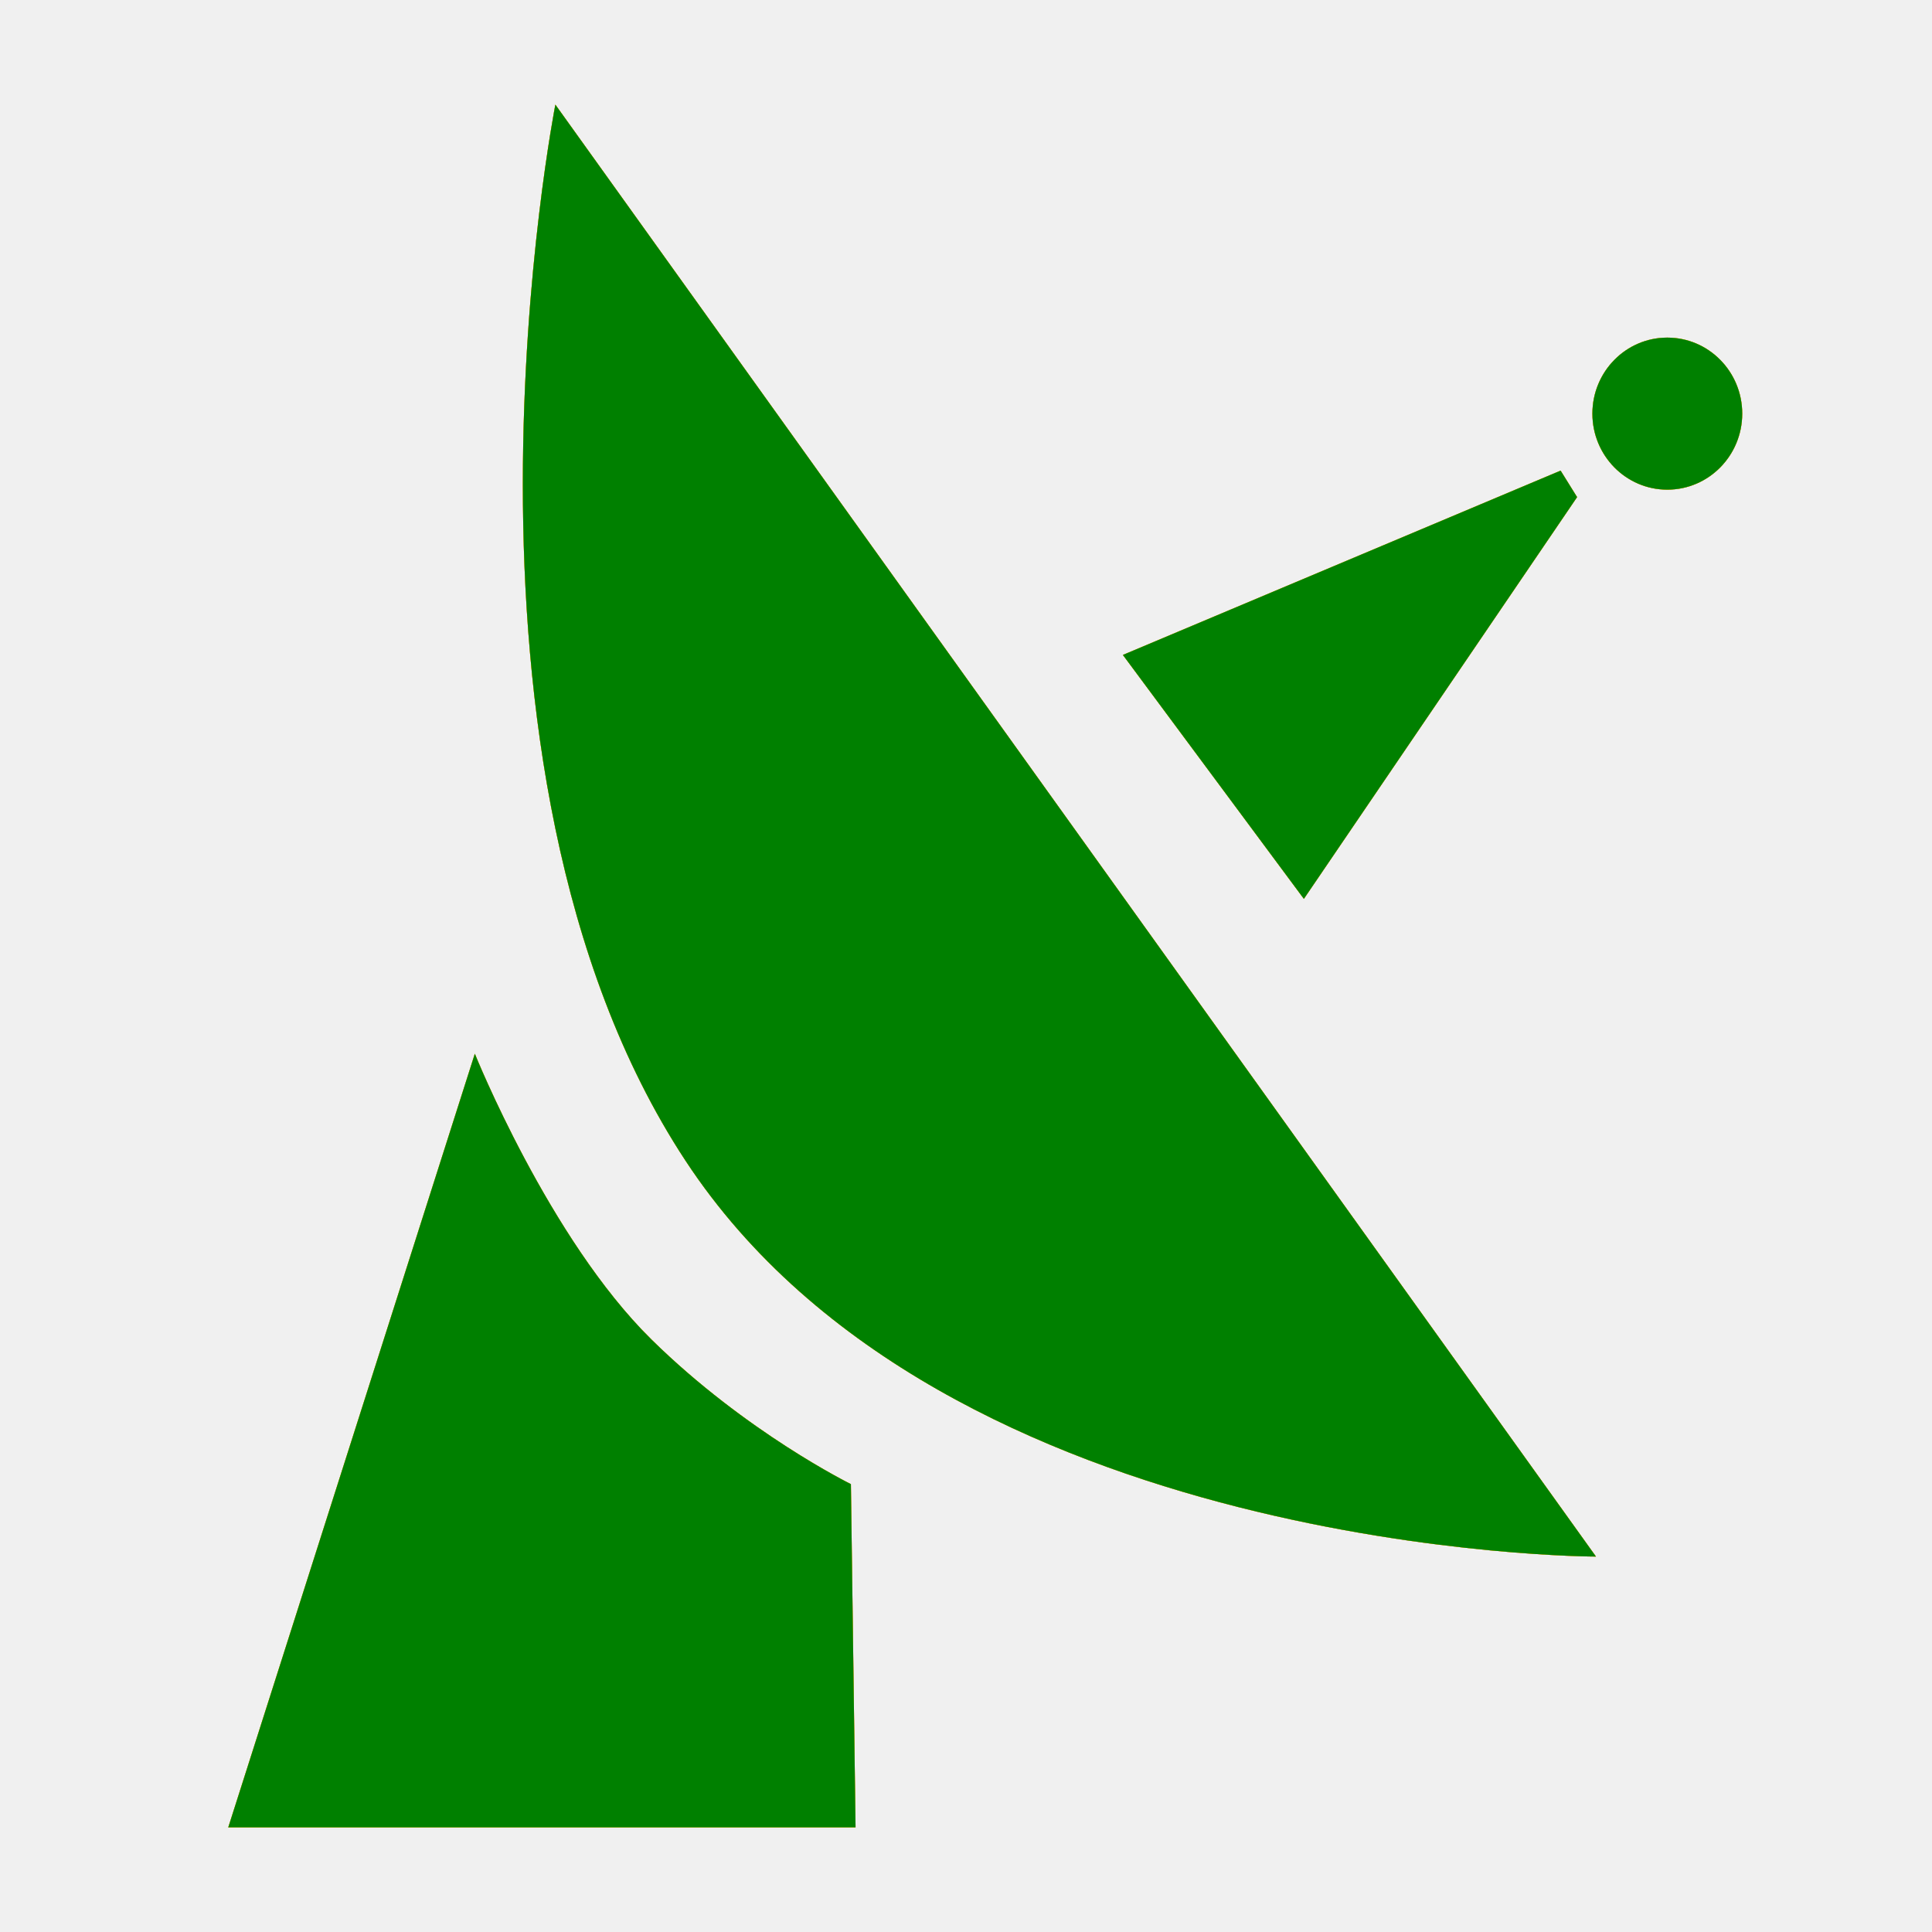
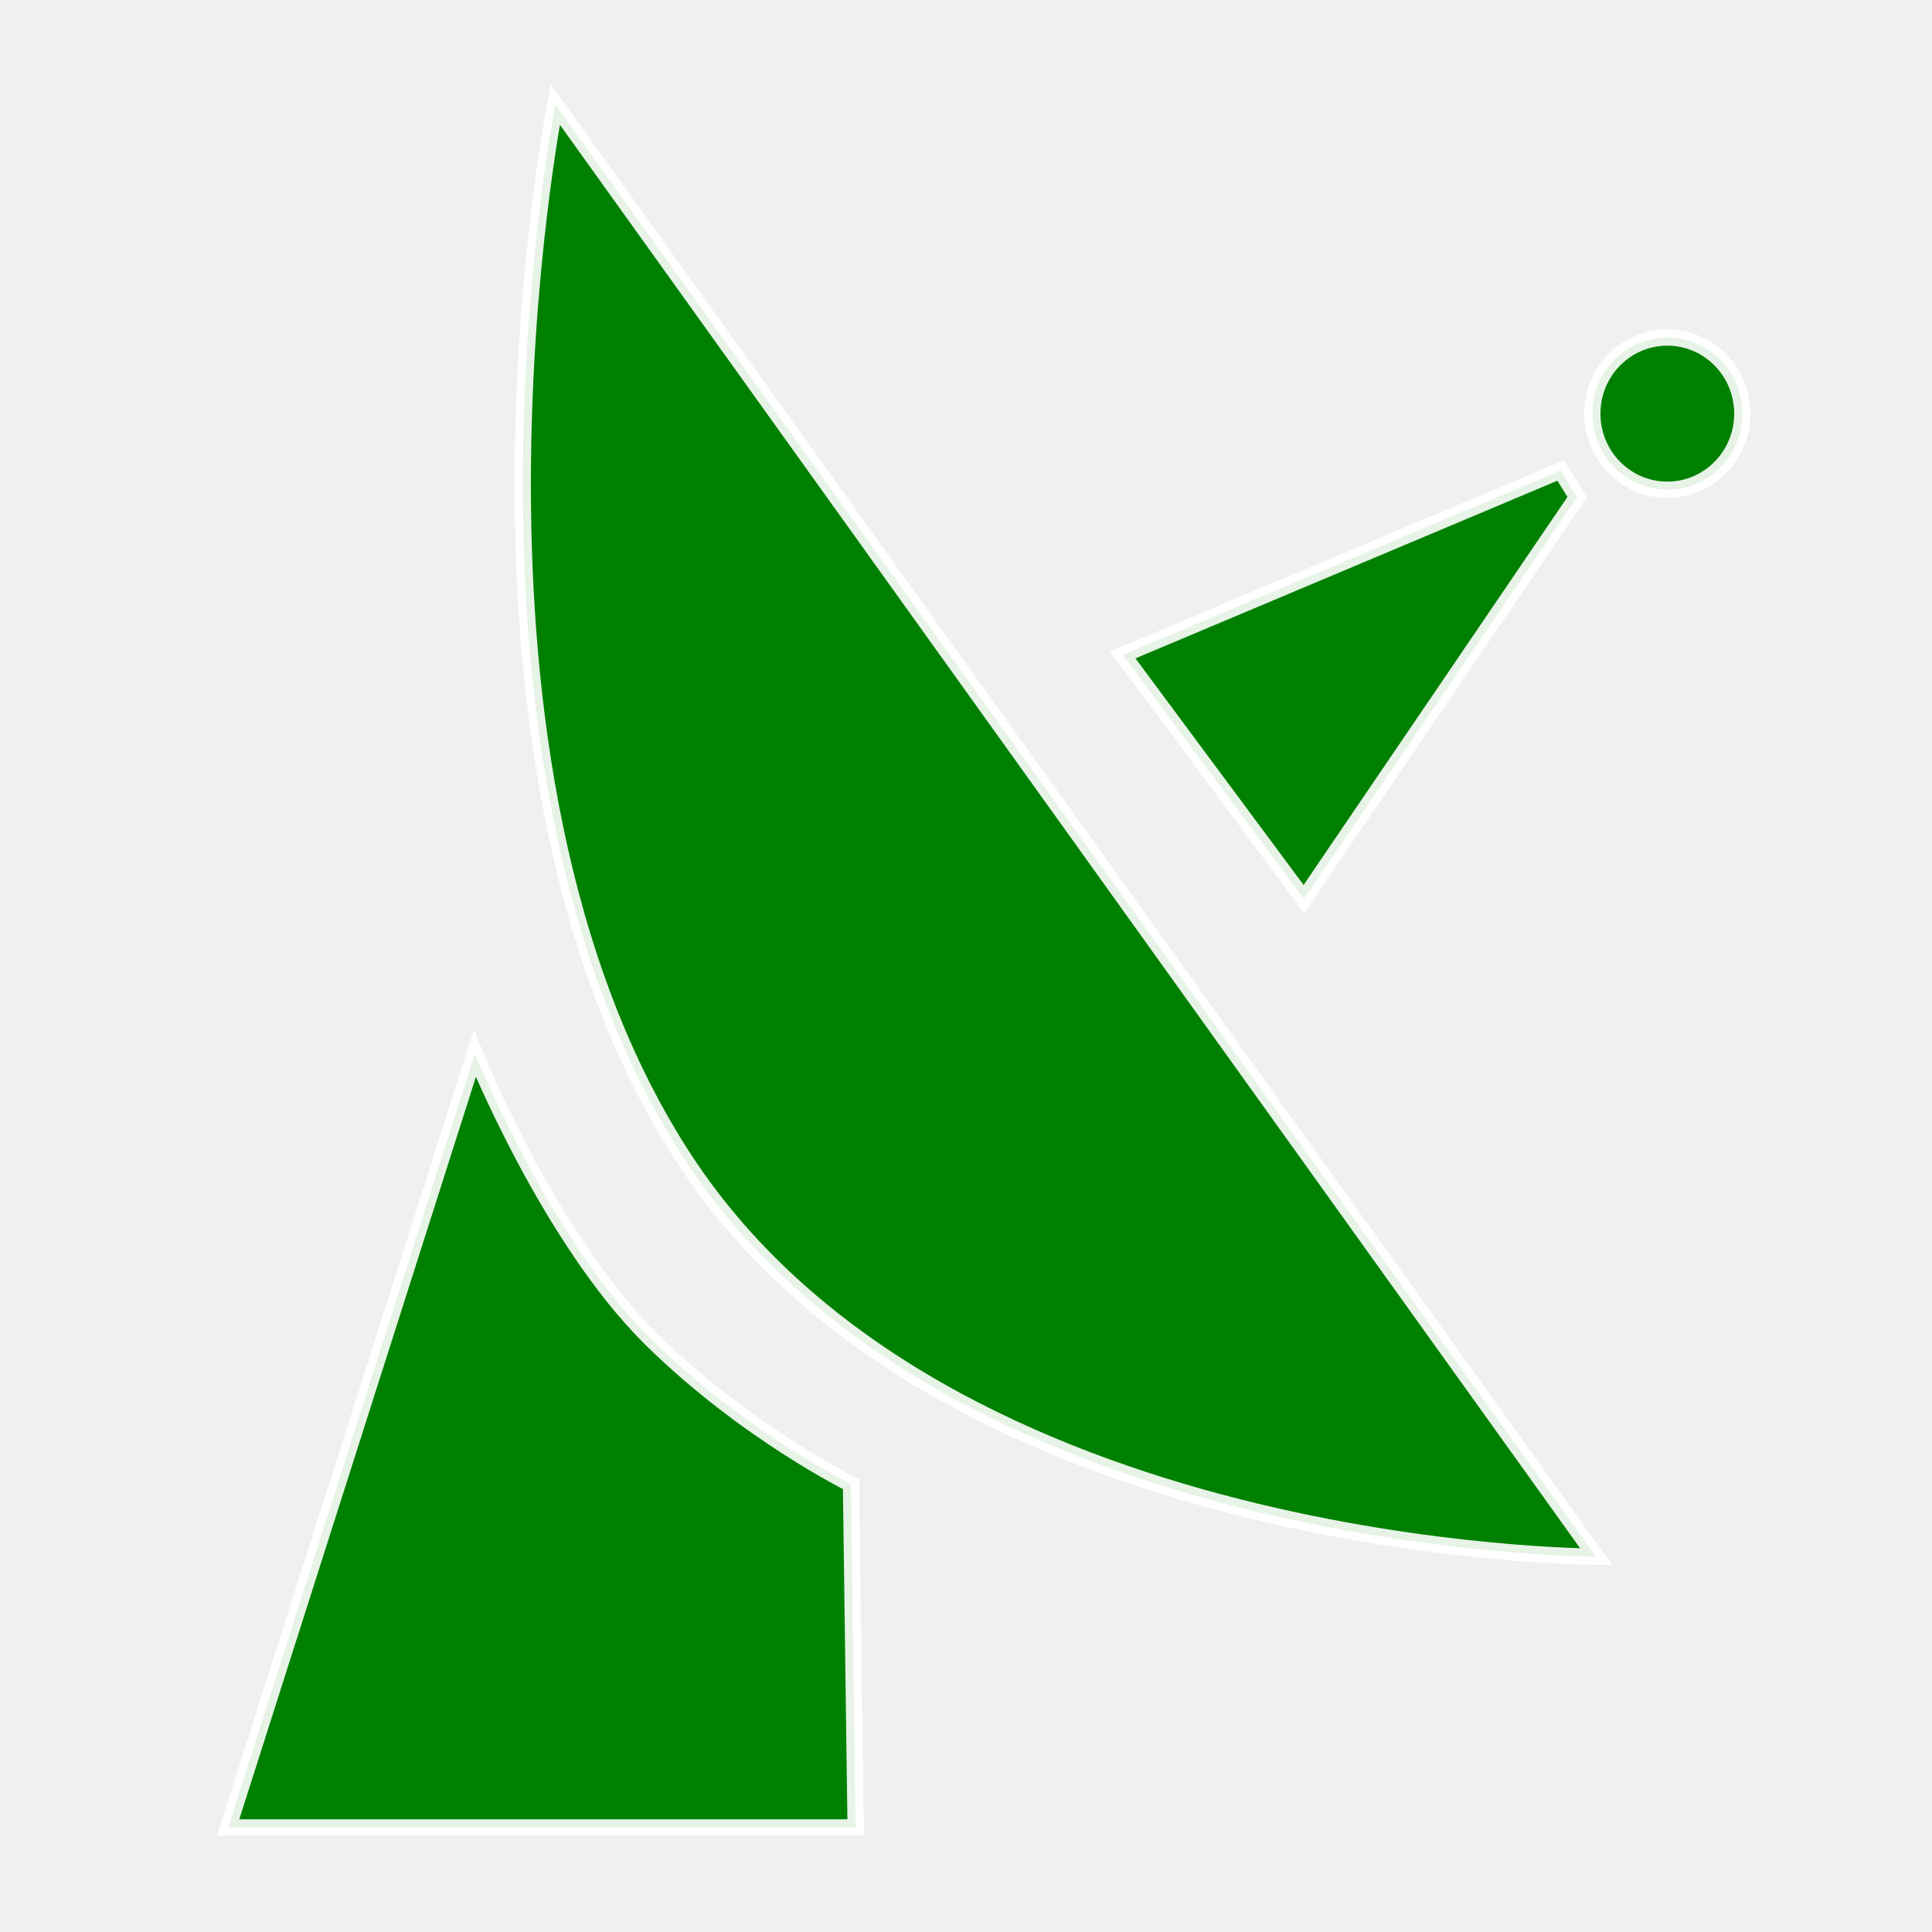
- <svg xmlns="http://www.w3.org/2000/svg" version="1.1" x="0px" y="0px" width="120px" height="120px" viewBox="0 0 120 120" xml:space="preserve">
+ <svg xmlns="http://www.w3.org/2000/svg" version="1.1" x="0px" y="0px" width="120px" height="120px" viewBox="0 0 120 120" xml:space="preserve" stroke="white" stroke-opacity="0.9">
  <g id="red">
    <path fill-rule="evenodd" clip-rule="evenodd" fill="red" d="M69.744,40.679l27.189-11.448l1.023,1.646L80.986,55.83   L69.744,40.679L69.744,40.679z M42.574,72.087C26.415,47.491,34.495,6.499,34.495,6.499L99.13,96.682   C99.13,96.682,58.733,96.682,42.574,72.087L42.574,72.087z M52.851,92.181l0.289,21.32H14.178l15.315-48.052   c0,0,4.615,11.503,10.98,17.759C46.343,88.979,52.851,92.181,52.851,92.181L52.851,92.181z M103.559,30.414   c-2.569,0-4.652-2.116-4.652-4.722c0-2.608,2.083-4.722,4.652-4.722c2.571,0,4.654,2.114,4.654,4.722   C108.213,28.298,106.13,30.414,103.559,30.414L103.559,30.414z" />
  </g>
  <g id="yellow">
    <path fill-rule="evenodd" clip-rule="evenodd" fill="yellow" d="M69.744,40.679l27.189-11.448l1.023,1.646L80.986,55.83   L69.744,40.679L69.744,40.679z M42.574,72.087C26.415,47.491,34.495,6.499,34.495,6.499L99.13,96.682   C99.13,96.682,58.733,96.682,42.574,72.087L42.574,72.087z M52.851,92.181l0.289,21.32H14.178l15.315-48.052   c0,0,4.615,11.503,10.98,17.759C46.343,88.979,52.851,92.181,52.851,92.181L52.851,92.181z M103.559,30.414   c-2.569,0-4.652-2.116-4.652-4.722c0-2.608,2.083-4.722,4.652-4.722c2.571,0,4.654,2.114,4.654,4.722   C108.213,28.298,106.13,30.414,103.559,30.414L103.559,30.414z" />
  </g>
  <g id="green">
    <path fill-rule="evenodd" clip-rule="evenodd" fill="green" d="M69.744,40.679l27.189-11.448l1.023,1.646L80.986,55.83   L69.744,40.679L69.744,40.679z M42.574,72.087C26.415,47.491,34.495,6.499,34.495,6.499L99.13,96.682   C99.13,96.682,58.733,96.682,42.574,72.087L42.574,72.087z M52.851,92.181l0.289,21.32H14.178l15.315-48.052   c0,0,4.615,11.503,10.98,17.759C46.343,88.979,52.851,92.181,52.851,92.181L52.851,92.181z M103.559,30.414   c-2.569,0-4.652-2.116-4.652-4.722c0-2.608,2.083-4.722,4.652-4.722c2.571,0,4.654,2.114,4.654,4.722   C108.213,28.298,106.13,30.414,103.559,30.414L103.559,30.414z" />
  </g>
</svg>
